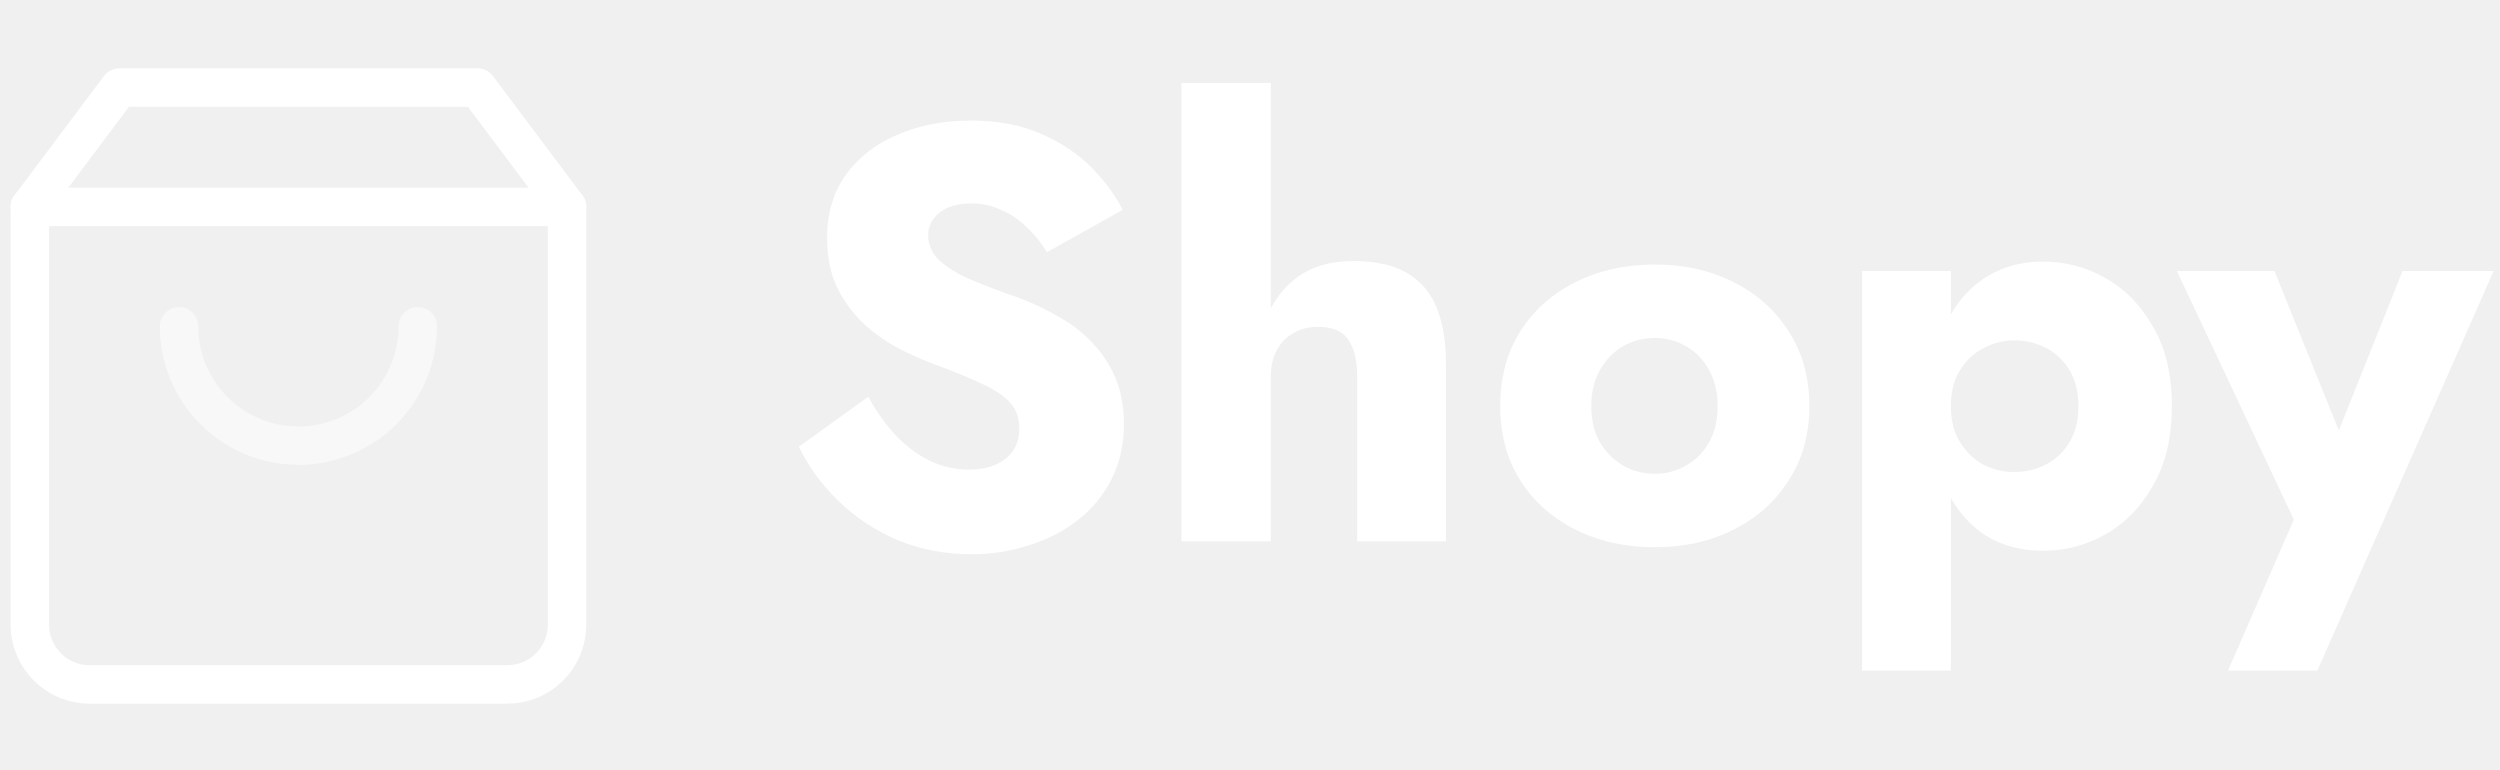
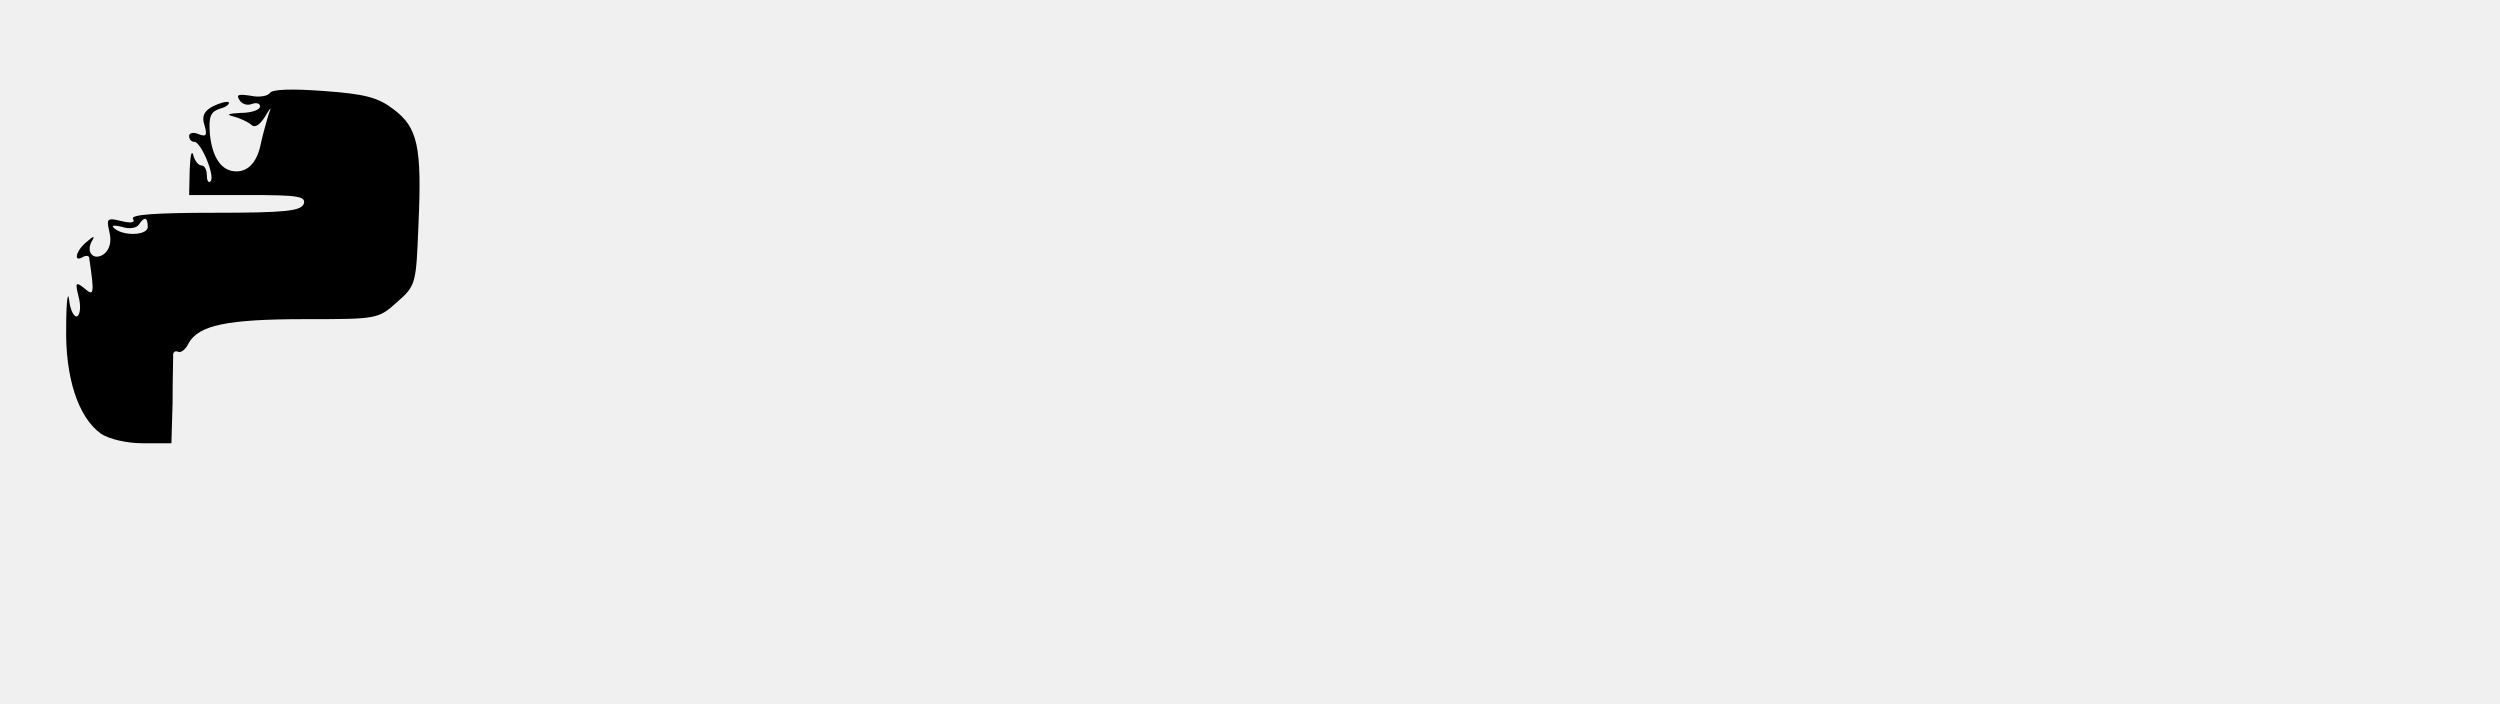
- <svg xmlns="http://www.w3.org/2000/svg" width="130" height="40" viewBox="0 0 130 40" fill="none">
-   <mask id="mask0_3_74" style="mask-type:alpha" maskUnits="userSpaceOnUse" x="0" y="3" width="32" height="35">
-     <path d="M31.038 3H0V37.141H31.038V3Z" fill="white" />
-   </mask>
-   <g mask="url(#mask0_3_74)">
-     <path d="M6.208 4.552L1.552 10.759V32.486C1.552 33.309 1.879 34.098 2.461 34.681C3.043 35.263 3.832 35.59 4.656 35.59H26.382C27.205 35.59 27.995 35.263 28.577 34.681C29.159 34.098 29.486 33.309 29.486 32.486V10.759L24.83 4.552H6.208Z" stroke="white" stroke-width="2" stroke-linecap="round" stroke-linejoin="round" />
-     <path d="M1.552 10.759H29.486" stroke="white" stroke-width="2" stroke-linecap="round" stroke-linejoin="round" />
-     <path opacity="0.5" d="M21.726 16.967C21.726 18.613 21.072 20.192 19.908 21.356C18.744 22.52 17.165 23.174 15.519 23.174C13.872 23.174 12.294 22.52 11.129 21.356C9.965 20.192 9.311 18.613 9.311 16.967" stroke="white" stroke-width="2" stroke-linecap="round" stroke-linejoin="round" />
+ <svg xmlns="http://www.w3.org/2000/svg" version="1.0" width="423pt" height="119pt" viewBox="0 0 423 119" preserveAspectRatio="xMidYMid meet">
+   <g transform="translate(0,119) scale(0.1,-0.1)" fill="#000000" stroke="none">
+     <path d="M457 1033 c-4 -6 -19 -8 -33 -5 -20 3 -25 2 -19 -7 4 -7 13 -10 21 -7 8 3 14 1 14 -4 0 -6 -15 -11 -32 -11 -22 -1 -26 -3 -13 -6 11 -3 24 -9 30 -14 6 -6 14 -1 23 13 11 18 12 19 6 3 -3 -11 -9 -31 -12 -45 -6 -33 -21 -50 -42 -50 -25 0 -41 23 -45 64 -2 28 1 37 17 42 11 3 17 8 15 11 -3 2 -15 -1 -27 -7 -15 -8 -19 -17 -14 -32 5 -17 3 -20 -10 -15 -9 4 -16 2 -16 -3 0 -6 4 -10 9 -10 11 0 36 -59 27 -67 -3 -3 -6 1 -6 10 0 10 -4 17 -9 17 -5 0 -12 8 -14 18 -3 9 -5 -2 -6 -25 l-1 -43 100 0 c84 0 98 -2 94 -15 -5 -12 -31 -15 -151 -15 -97 0 -142 -3 -138 -10 4 -7 -3 -8 -20 -4 -24 6 -25 4 -20 -18 4 -16 1 -29 -8 -37 -18 -14 -33 2 -21 22 5 8 2 8 -9 -2 -18 -14 -24 -36 -7 -26 5 3 11 3 11 -2 9 -61 8 -65 -8 -51 -15 12 -16 10 -10 -14 4 -15 3 -29 -2 -33 -5 -3 -12 9 -14 27 -2 18 -5 -2 -5 -44 -2 -86 20 -154 59 -182 14 -9 43 -16 71 -16 l48 0 2 68 c0 37 1 73 1 79 -1 7 3 10 8 8 4 -3 13 3 18 14 17 31 66 41 197 41 122 0 124 0 156 29 32 28 32 31 36 130 6 133 -1 165 -42 196 -26 20 -48 26 -118 31 -53 4 -87 3 -91 -3z m-207 -227 c0 -15 -44 -16 -58 -1 -4 4 3 4 15 1 12 -4 24 -2 28 4 9 14 15 13 15 -4z" />
  </g>
-   <path d="M45.149 20.632L41.543 23.23C42.032 24.249 42.714 25.186 43.59 26.041C44.466 26.897 45.495 27.58 46.677 28.089C47.879 28.578 49.172 28.822 50.558 28.822C51.556 28.822 52.524 28.67 53.461 28.364C54.419 28.079 55.264 27.651 55.998 27.081C56.751 26.51 57.342 25.807 57.77 24.972C58.218 24.116 58.443 23.148 58.443 22.069C58.443 21.172 58.3 20.378 58.015 19.685C57.729 18.992 57.332 18.381 56.823 17.851C56.334 17.322 55.763 16.873 55.111 16.507C54.459 16.119 53.757 15.783 53.003 15.498C52.004 15.152 51.149 14.826 50.436 14.52C49.743 14.215 49.203 13.879 48.816 13.512C48.449 13.145 48.266 12.717 48.266 12.228C48.266 11.76 48.459 11.373 48.846 11.067C49.234 10.741 49.794 10.578 50.527 10.578C51.078 10.578 51.587 10.69 52.055 10.914C52.544 11.118 52.982 11.413 53.369 11.8C53.777 12.167 54.133 12.605 54.439 13.114L58.381 10.914C58.015 10.181 57.485 9.457 56.792 8.744C56.099 8.031 55.224 7.44 54.164 6.972C53.125 6.503 51.892 6.269 50.466 6.269C49.081 6.269 47.818 6.513 46.677 7.002C45.556 7.471 44.66 8.164 43.987 9.081C43.336 9.997 43.01 11.087 43.01 12.351C43.01 13.41 43.203 14.316 43.59 15.07C43.977 15.804 44.466 16.435 45.057 16.965C45.648 17.474 46.269 17.892 46.921 18.218C47.594 18.544 48.184 18.799 48.694 18.982C49.733 19.369 50.568 19.715 51.2 20.021C51.831 20.327 52.29 20.653 52.575 20.999C52.86 21.325 53.003 21.763 53.003 22.313C53.003 22.965 52.758 23.485 52.269 23.872C51.78 24.238 51.159 24.422 50.405 24.422C49.692 24.422 49.01 24.269 48.358 23.963C47.726 23.658 47.135 23.22 46.585 22.649C46.055 22.079 45.577 21.406 45.149 20.632Z" fill="white" />
-   <path d="M66.082 4.313H61.437V28.15H66.082V4.313ZM70.575 19.593V28.15H75.189V18.921C75.189 17.76 75.026 16.782 74.701 15.987C74.374 15.193 73.855 14.591 73.142 14.184C72.449 13.777 71.522 13.573 70.361 13.573C69.2 13.573 68.242 13.848 67.488 14.398C66.755 14.928 66.205 15.651 65.838 16.568C65.471 17.464 65.288 18.473 65.288 19.593H66.082C66.082 19.043 66.184 18.585 66.388 18.218C66.592 17.831 66.877 17.535 67.244 17.332C67.611 17.108 68.038 16.996 68.527 16.996C69.281 16.996 69.811 17.22 70.117 17.668C70.422 18.116 70.575 18.758 70.575 19.593Z" fill="white" />
-   <path d="M78.011 21.121C78.011 22.588 78.358 23.872 79.05 24.972C79.743 26.072 80.701 26.928 81.923 27.539C83.145 28.15 84.52 28.456 86.049 28.456C87.576 28.456 88.942 28.15 90.144 27.539C91.366 26.928 92.323 26.072 93.016 24.972C93.729 23.872 94.086 22.588 94.086 21.121C94.086 19.634 93.729 18.34 93.016 17.24C92.323 16.14 91.366 15.284 90.144 14.673C88.942 14.062 87.576 13.756 86.049 13.756C84.52 13.756 83.145 14.062 81.923 14.673C80.701 15.284 79.743 16.14 79.05 17.24C78.358 18.34 78.011 19.634 78.011 21.121ZM82.748 21.121C82.748 20.388 82.901 19.756 83.206 19.227C83.512 18.697 83.909 18.289 84.398 18.004C84.887 17.719 85.437 17.576 86.049 17.576C86.639 17.576 87.179 17.719 87.668 18.004C88.178 18.289 88.575 18.697 88.86 19.227C89.166 19.756 89.319 20.388 89.319 21.121C89.319 21.855 89.166 22.486 88.86 23.016C88.575 23.525 88.178 23.922 87.668 24.208C87.179 24.493 86.639 24.636 86.049 24.636C85.437 24.636 84.887 24.493 84.398 24.208C83.909 23.922 83.512 23.525 83.206 23.016C82.901 22.486 82.748 21.855 82.748 21.121Z" fill="white" />
-   <path d="M101.446 34.873V14.092H96.832V34.873H101.446ZM112.937 21.121C112.937 19.471 112.611 18.096 111.959 16.996C111.327 15.875 110.502 15.03 109.483 14.459C108.485 13.889 107.405 13.603 106.244 13.603C105.022 13.603 103.962 13.919 103.066 14.551C102.19 15.162 101.517 16.028 101.049 17.148C100.58 18.269 100.346 19.593 100.346 21.121C100.346 22.629 100.58 23.953 101.049 25.094C101.517 26.215 102.19 27.091 103.066 27.722C103.962 28.334 105.022 28.639 106.244 28.639C107.405 28.639 108.485 28.354 109.483 27.783C110.502 27.213 111.327 26.367 111.959 25.247C112.611 24.126 112.937 22.751 112.937 21.121ZM108.078 21.121C108.078 21.855 107.925 22.476 107.619 22.985C107.314 23.495 106.906 23.882 106.397 24.147C105.887 24.412 105.327 24.544 104.716 24.544C104.186 24.544 103.667 24.422 103.157 24.177C102.668 23.912 102.261 23.525 101.935 23.016C101.609 22.507 101.446 21.875 101.446 21.121C101.446 20.367 101.609 19.736 101.935 19.227C102.261 18.717 102.668 18.34 103.157 18.096C103.667 17.831 104.186 17.698 104.716 17.698C105.327 17.698 105.887 17.831 106.397 18.096C106.906 18.361 107.314 18.748 107.619 19.257C107.925 19.766 108.078 20.388 108.078 21.121Z" fill="white" />
-   <path d="M129.67 14.092H124.933L120.44 25.338L122.824 25.369L118.271 14.092H113.198L119.279 27.019L115.856 34.873H120.501L129.67 14.092Z" fill="white" />
</svg>
